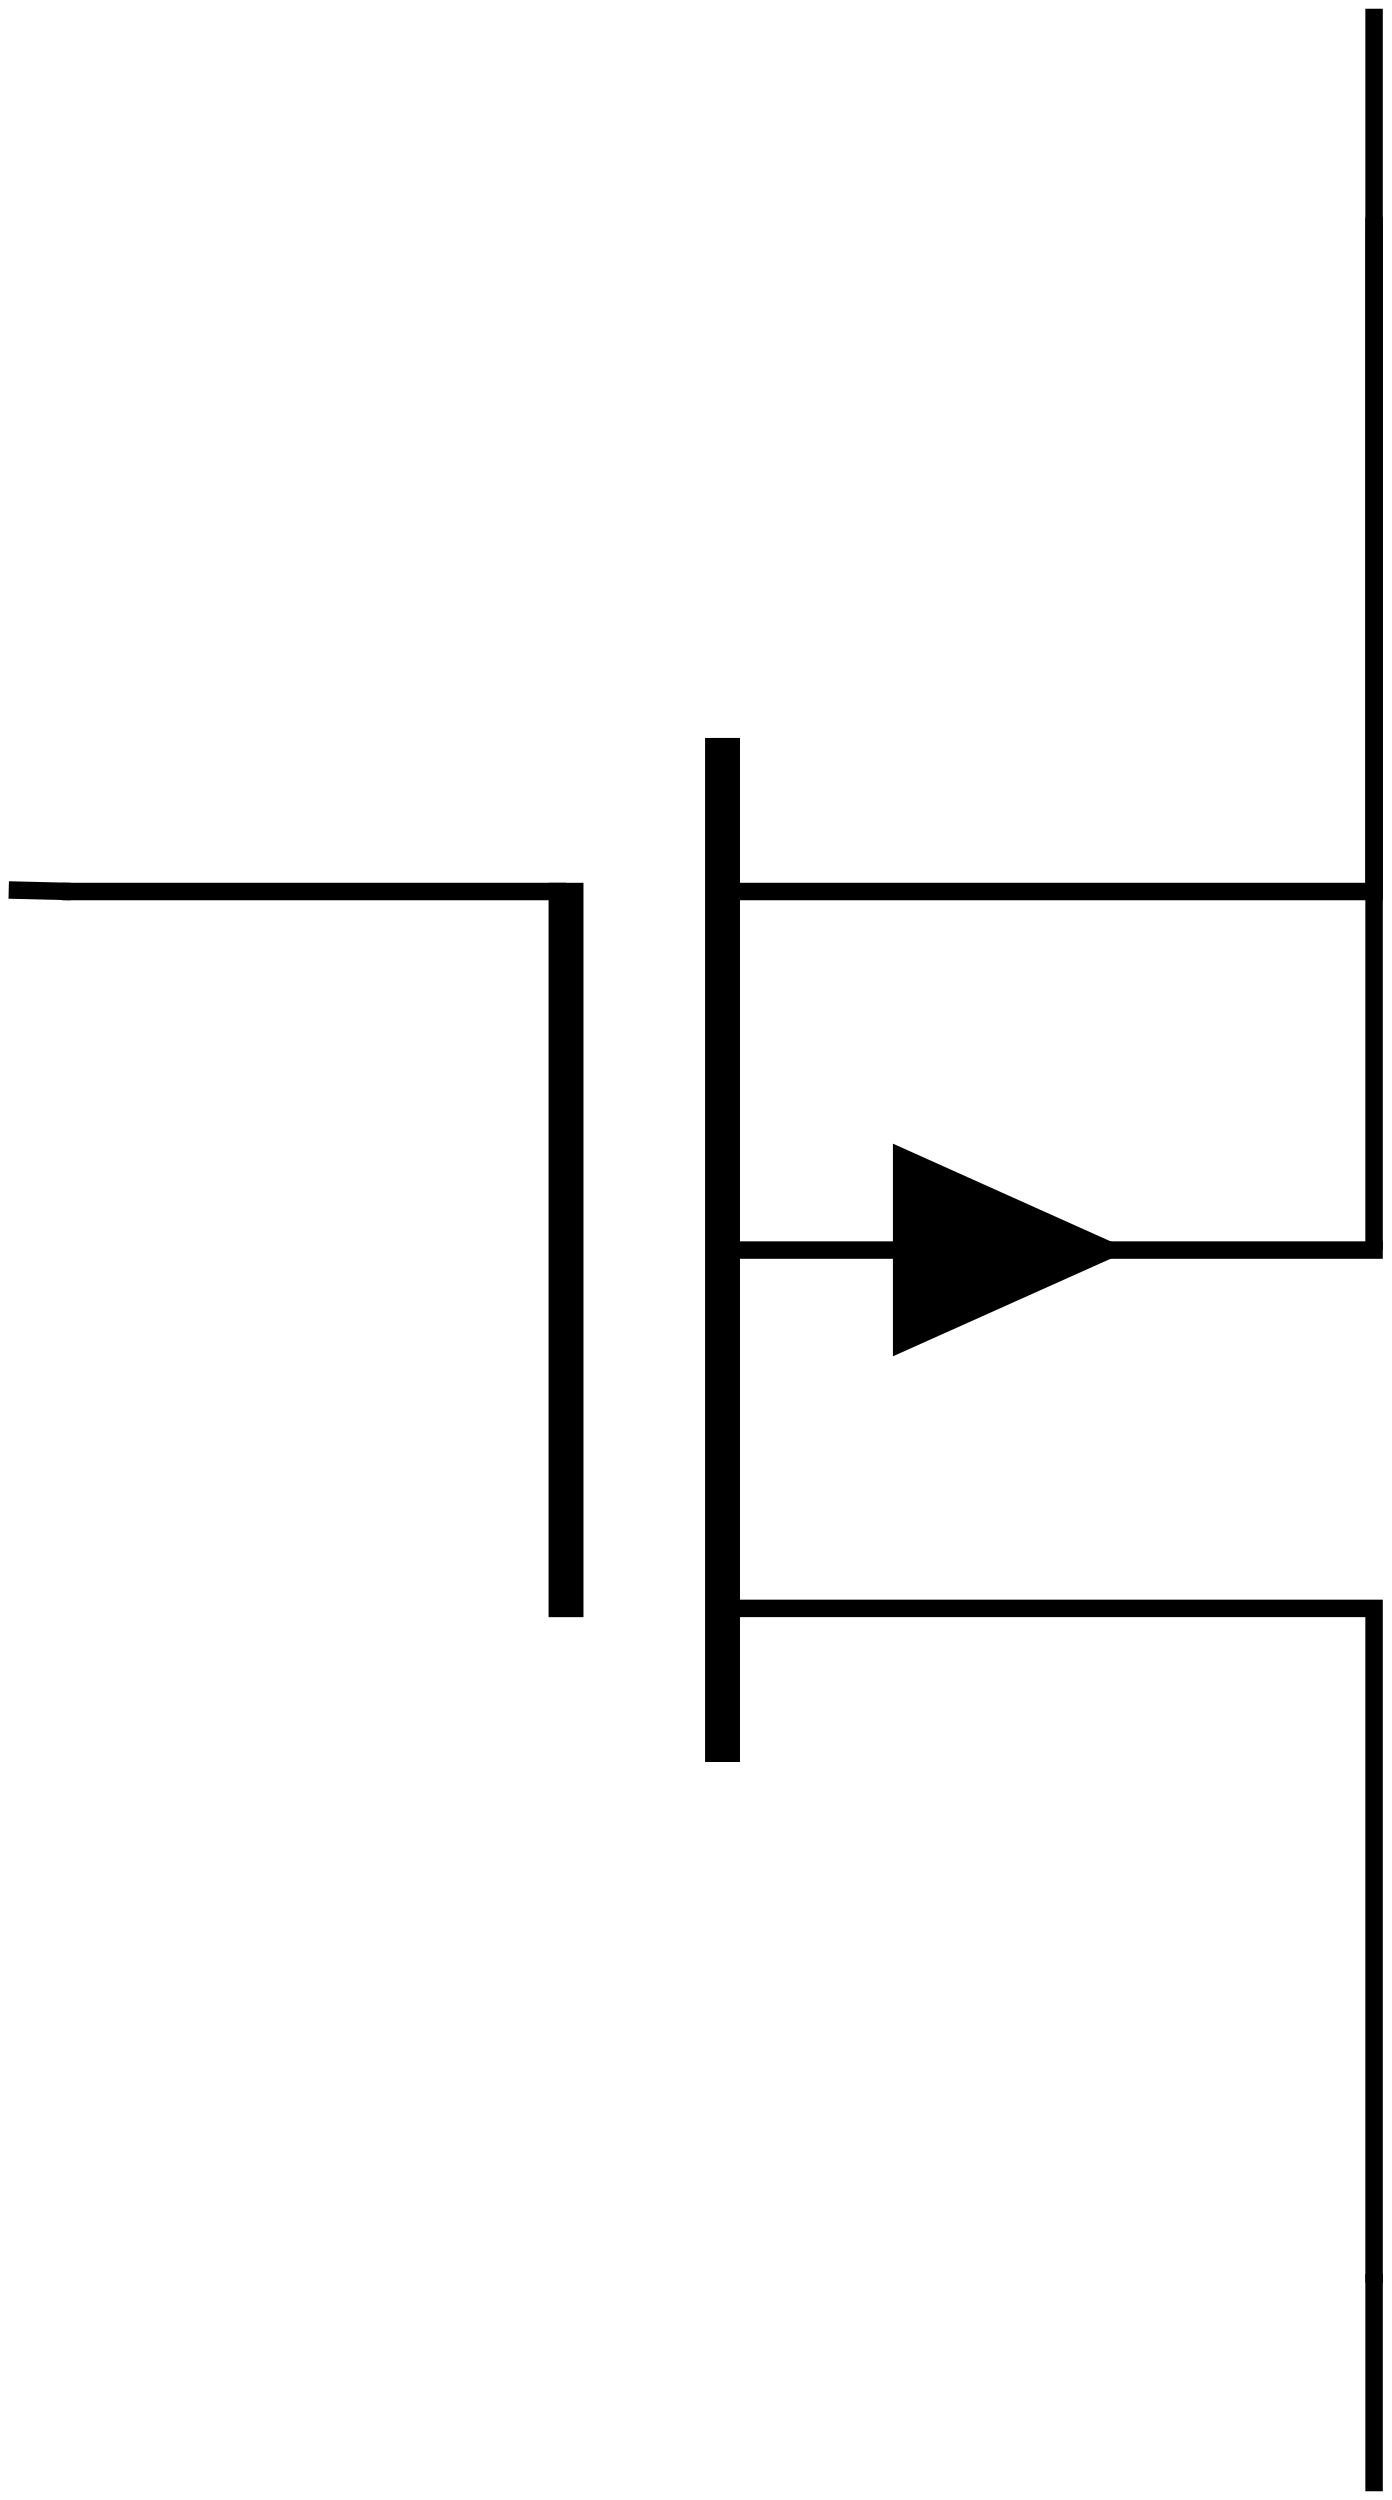
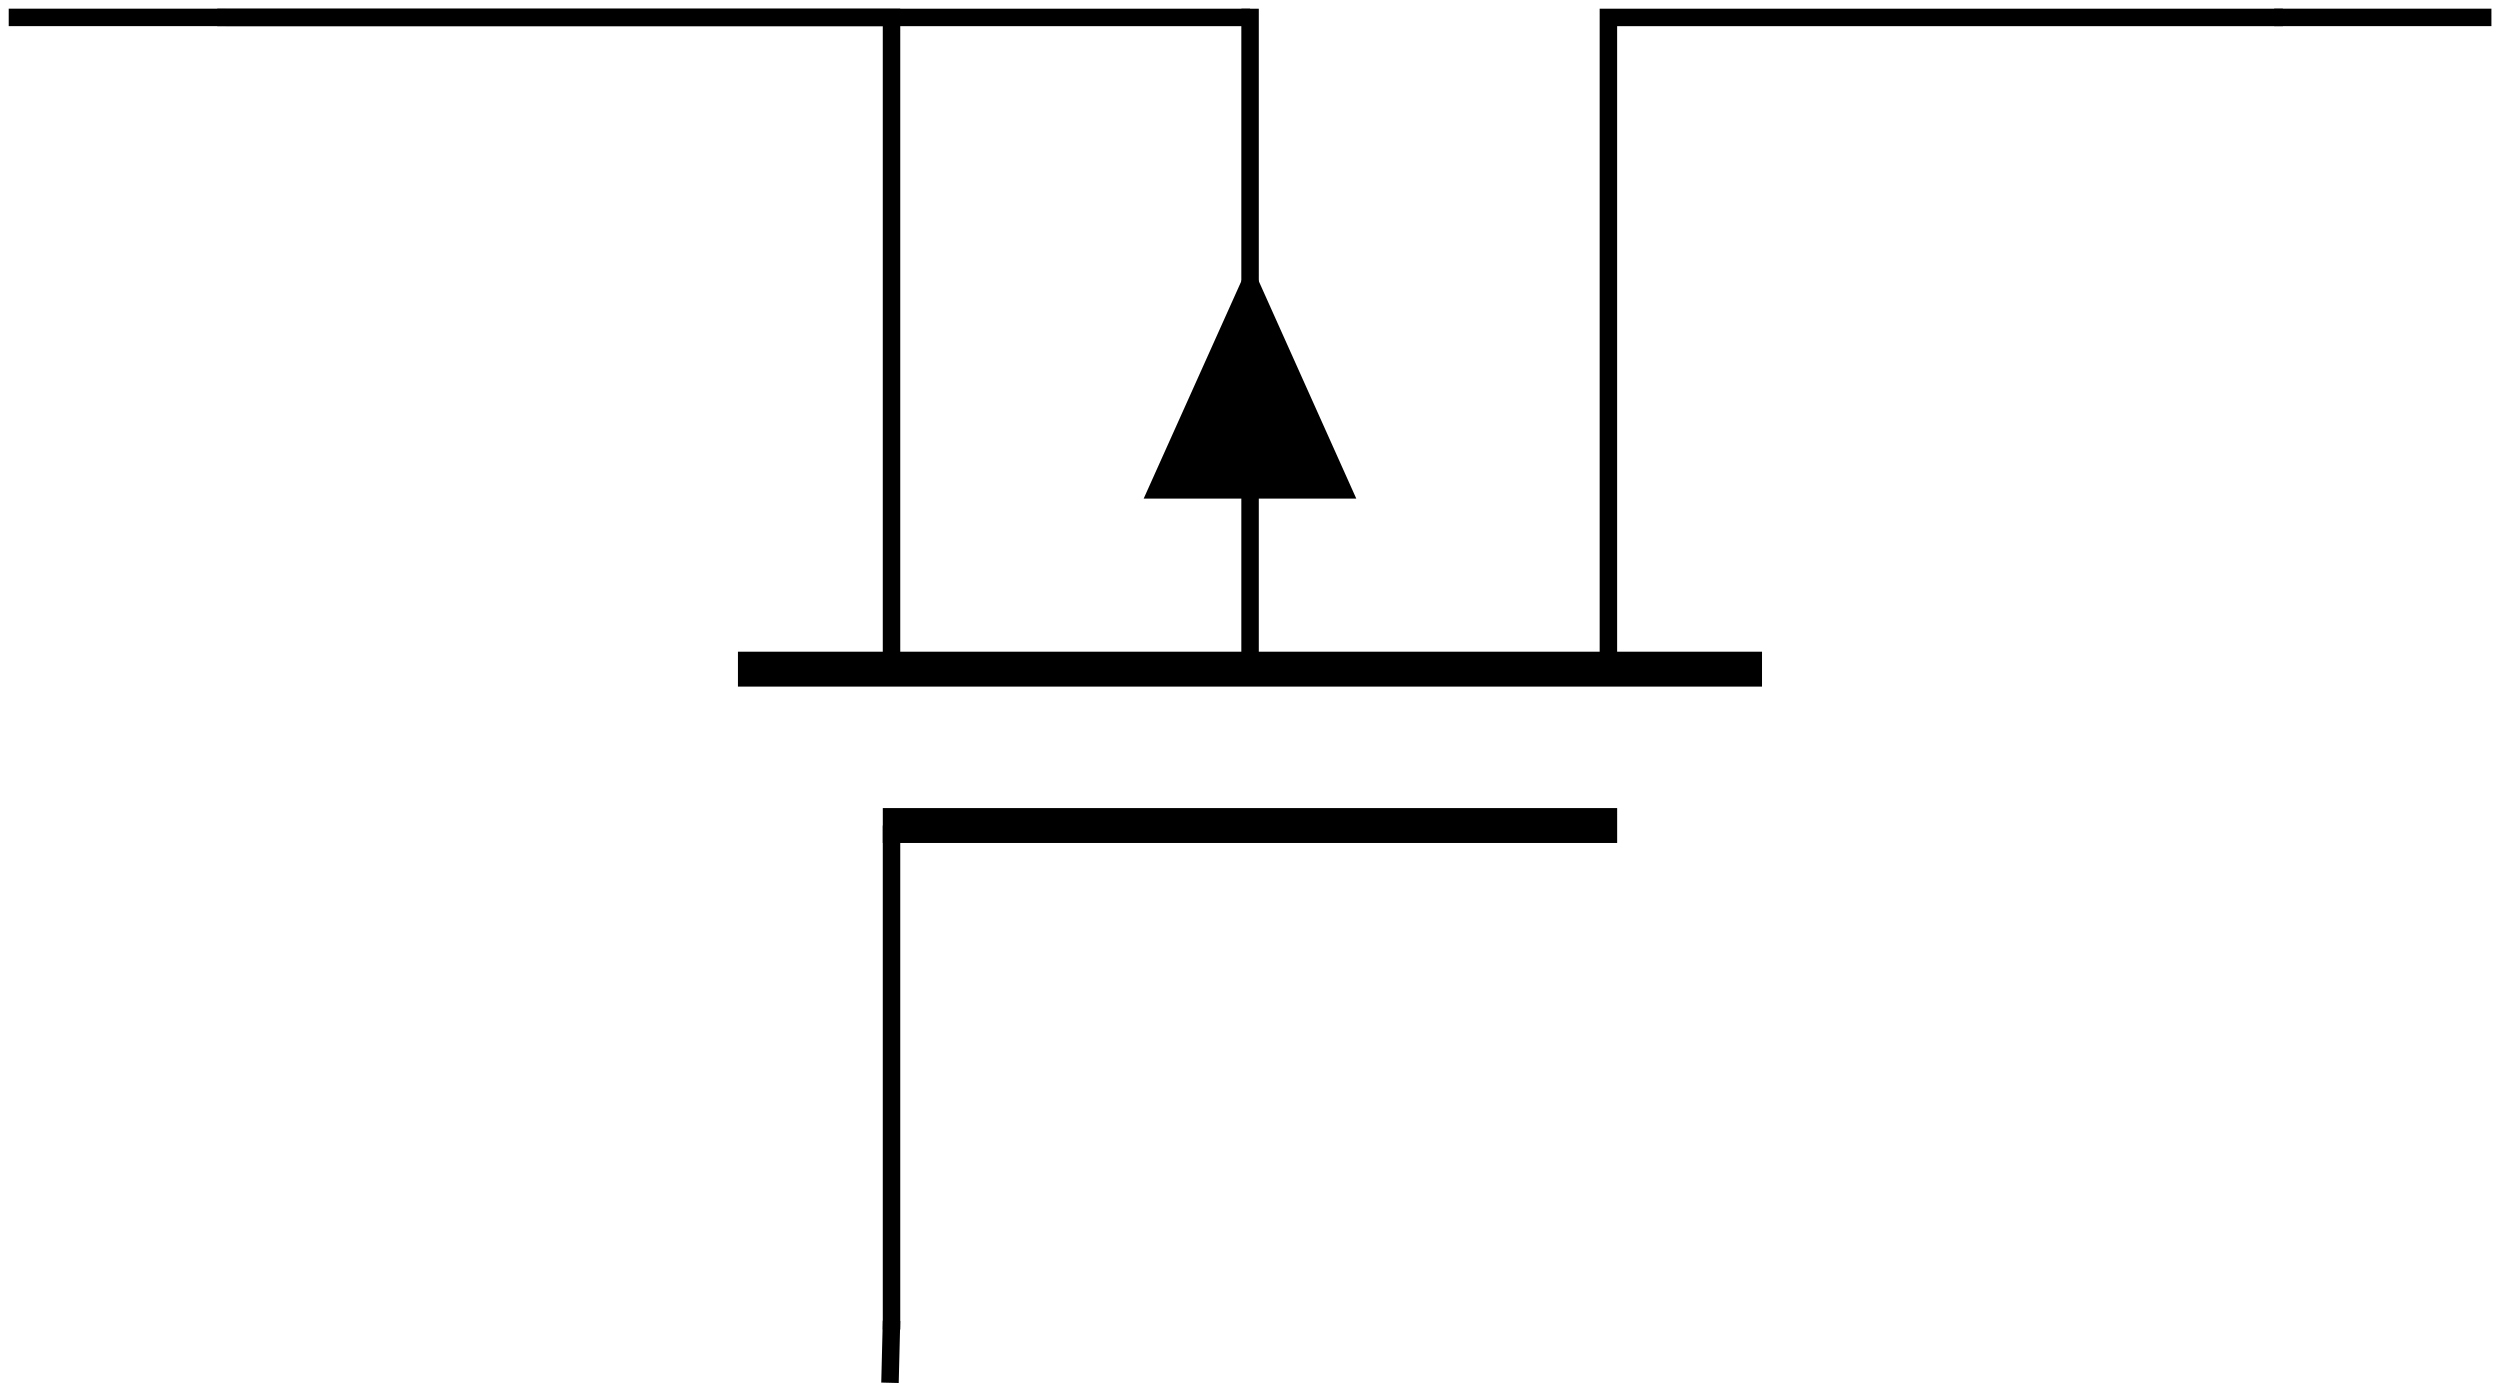
- <svg xmlns="http://www.w3.org/2000/svg" width="31.779pt" height="57.091pt" viewBox="0 0 31.779 57.091" version="1.1">
+ <svg xmlns="http://www.w3.org/2000/svg" width="57.091pt" height="31.779pt" viewBox="0 0 57.091 31.779" version="1.1">
  <defs>
    <clipPath id="clip1">
-       <path d="M 16 4 L 31.777 4 L 31.777 21 L 16 21 Z M 16 4 " />
-     </clipPath>
-     <clipPath id="clip2">
-       <path d="M 16 28 L 31.777 28 L 31.777 53 L 16 53 Z M 16 28 " />
-     </clipPath>
-     <clipPath id="clip3">
-       <path d="M 31 4 L 31.777 4 L 31.777 29 L 31 29 Z M 31 4 " />
-     </clipPath>
-     <clipPath id="clip4">
-       <path d="M 0 0 L 31.777 0 L 31.777 57.09 L 0 57.09 Z M 0 0 " />
+       <path d="M 0 0 L 57.09 0 L 57.09 31.777 L 0 31.777 Z M 0 0 " />
    </clipPath>
  </defs>
  <g id="surface1">
+     <path style="fill:none;stroke-width:0.399;stroke-linecap:butt;stroke-linejoin:miter;stroke:rgb(0%,0%,0%);stroke-opacity:1;stroke-miterlimit:10;" d="M 4.762 31.182 L 20.16 31.182 L 20.16 16.299 " transform="matrix(1,0,0,-1,0.199,31.58)" />
+     <path style="fill:none;stroke-width:0.797;stroke-linecap:butt;stroke-linejoin:miter;stroke:rgb(0%,0%,0%);stroke-opacity:1;stroke-miterlimit:10;" d="M 16.653 16.299 L 40.039 16.299 " transform="matrix(1,0,0,-1,0.199,31.58)" />
+     <path style="fill:none;stroke-width:0.399;stroke-linecap:butt;stroke-linejoin:miter;stroke:rgb(0%,0%,0%);stroke-opacity:1;stroke-miterlimit:10;" d="M 28.348 16.299 L 28.348 31.381 M 36.531 16.299 L 36.531 31.182 L 51.934 31.182 " transform="matrix(1,0,0,-1,0.199,31.58)" />
+     <path style="fill:none;stroke-width:0.797;stroke-linecap:butt;stroke-linejoin:miter;stroke:rgb(0%,0%,0%);stroke-opacity:1;stroke-miterlimit:10;" d="M 19.961 12.728 L 36.731 12.728 " transform="matrix(1,0,0,-1,0.199,31.58)" />
+     <path style=" stroke:none;fill-rule:nonzero;fill:rgb(0%,0%,0%);fill-opacity:1;" d="M 28.547 11.387 L 26.117 11.387 L 28.547 5.977 L 30.973 11.387 Z M 28.547 11.387 " />
+     <path style="fill:none;stroke-width:0.399;stroke-linecap:butt;stroke-linejoin:miter;stroke:rgb(0%,0%,0%);stroke-opacity:1;stroke-miterlimit:10;" d="M 20.16 12.728 L 20.16 1.217 " transform="matrix(1,0,0,-1,0.199,31.58)" />
+     <path style="fill:none;stroke-width:0.399;stroke-linecap:butt;stroke-linejoin:miter;stroke:rgb(0%,0%,0%);stroke-opacity:1;stroke-miterlimit:10;" d="M 28.348 31.182 L 4.961 31.182 " transform="matrix(1,0,0,-1,0.199,31.58)" />
    <g clip-path="url(#clip1)" clip-rule="nonzero">
-       <path style="fill:none;stroke-width:0.399;stroke-linecap:butt;stroke-linejoin:miter;stroke:rgb(0%,0%,0%);stroke-opacity:1;stroke-miterlimit:10;" d="M 31.18 51.931 L 31.18 36.533 L 16.301 36.533 " transform="matrix(1,0,0,-1,0.199,56.892)" />
-     </g>
-     <path style="fill:none;stroke-width:0.797;stroke-linecap:butt;stroke-linejoin:miter;stroke:rgb(0%,0%,0%);stroke-opacity:1;stroke-miterlimit:10;" d="M 16.301 40.04 L 16.301 16.654 " transform="matrix(1,0,0,-1,0.199,56.892)" />
-     <g clip-path="url(#clip2)" clip-rule="nonzero">
-       <path style="fill:none;stroke-width:0.399;stroke-linecap:butt;stroke-linejoin:miter;stroke:rgb(0%,0%,0%);stroke-opacity:1;stroke-miterlimit:10;" d="M 16.301 28.345 L 31.379 28.345 M 16.301 20.162 L 31.18 20.162 L 31.18 4.763 " transform="matrix(1,0,0,-1,0.199,56.892)" />
-     </g>
-     <path style="fill:none;stroke-width:0.797;stroke-linecap:butt;stroke-linejoin:miter;stroke:rgb(0%,0%,0%);stroke-opacity:1;stroke-miterlimit:10;" d="M 12.727 36.732 L 12.727 19.962 " transform="matrix(1,0,0,-1,0.199,56.892)" />
-     <path style=" stroke:none;fill-rule:nonzero;fill:rgb(0%,0%,0%);fill-opacity:1;" d="M 20.391 28.547 L 20.391 26.117 L 25.805 28.547 L 20.391 30.973 Z M 20.391 28.547 " />
-     <path style="fill:none;stroke-width:0.399;stroke-linecap:butt;stroke-linejoin:miter;stroke:rgb(0%,0%,0%);stroke-opacity:1;stroke-miterlimit:10;" d="M 12.727 36.533 L 1.219 36.533 " transform="matrix(1,0,0,-1,0.199,56.892)" />
-     <g clip-path="url(#clip3)" clip-rule="nonzero">
-       <path style="fill:none;stroke-width:0.399;stroke-linecap:butt;stroke-linejoin:miter;stroke:rgb(0%,0%,0%);stroke-opacity:1;stroke-miterlimit:10;" d="M 31.18 28.345 L 31.18 51.732 " transform="matrix(1,0,0,-1,0.199,56.892)" />
-     </g>
-     <g clip-path="url(#clip4)" clip-rule="nonzero">
-       <path style="fill:none;stroke-width:0.399;stroke-linecap:butt;stroke-linejoin:miter;stroke:rgb(0%,0%,0%);stroke-opacity:1;stroke-miterlimit:10;" d="M 31.18 4.962 L 31.18 0.001 M 1.418 36.533 L 0 36.568 M 31.18 51.732 L 31.18 56.693 " transform="matrix(1,0,0,-1,0.199,56.892)" />
+       <path style="fill:none;stroke-width:0.399;stroke-linecap:butt;stroke-linejoin:miter;stroke:rgb(0%,0%,0%);stroke-opacity:1;stroke-miterlimit:10;" d="M 51.735 31.182 L 56.696 31.182 M 20.16 1.416 L 20.125 0.002 M 4.961 31.182 L 0 31.182 " transform="matrix(1,0,0,-1,0.199,31.58)" />
    </g>
  </g>
</svg>
